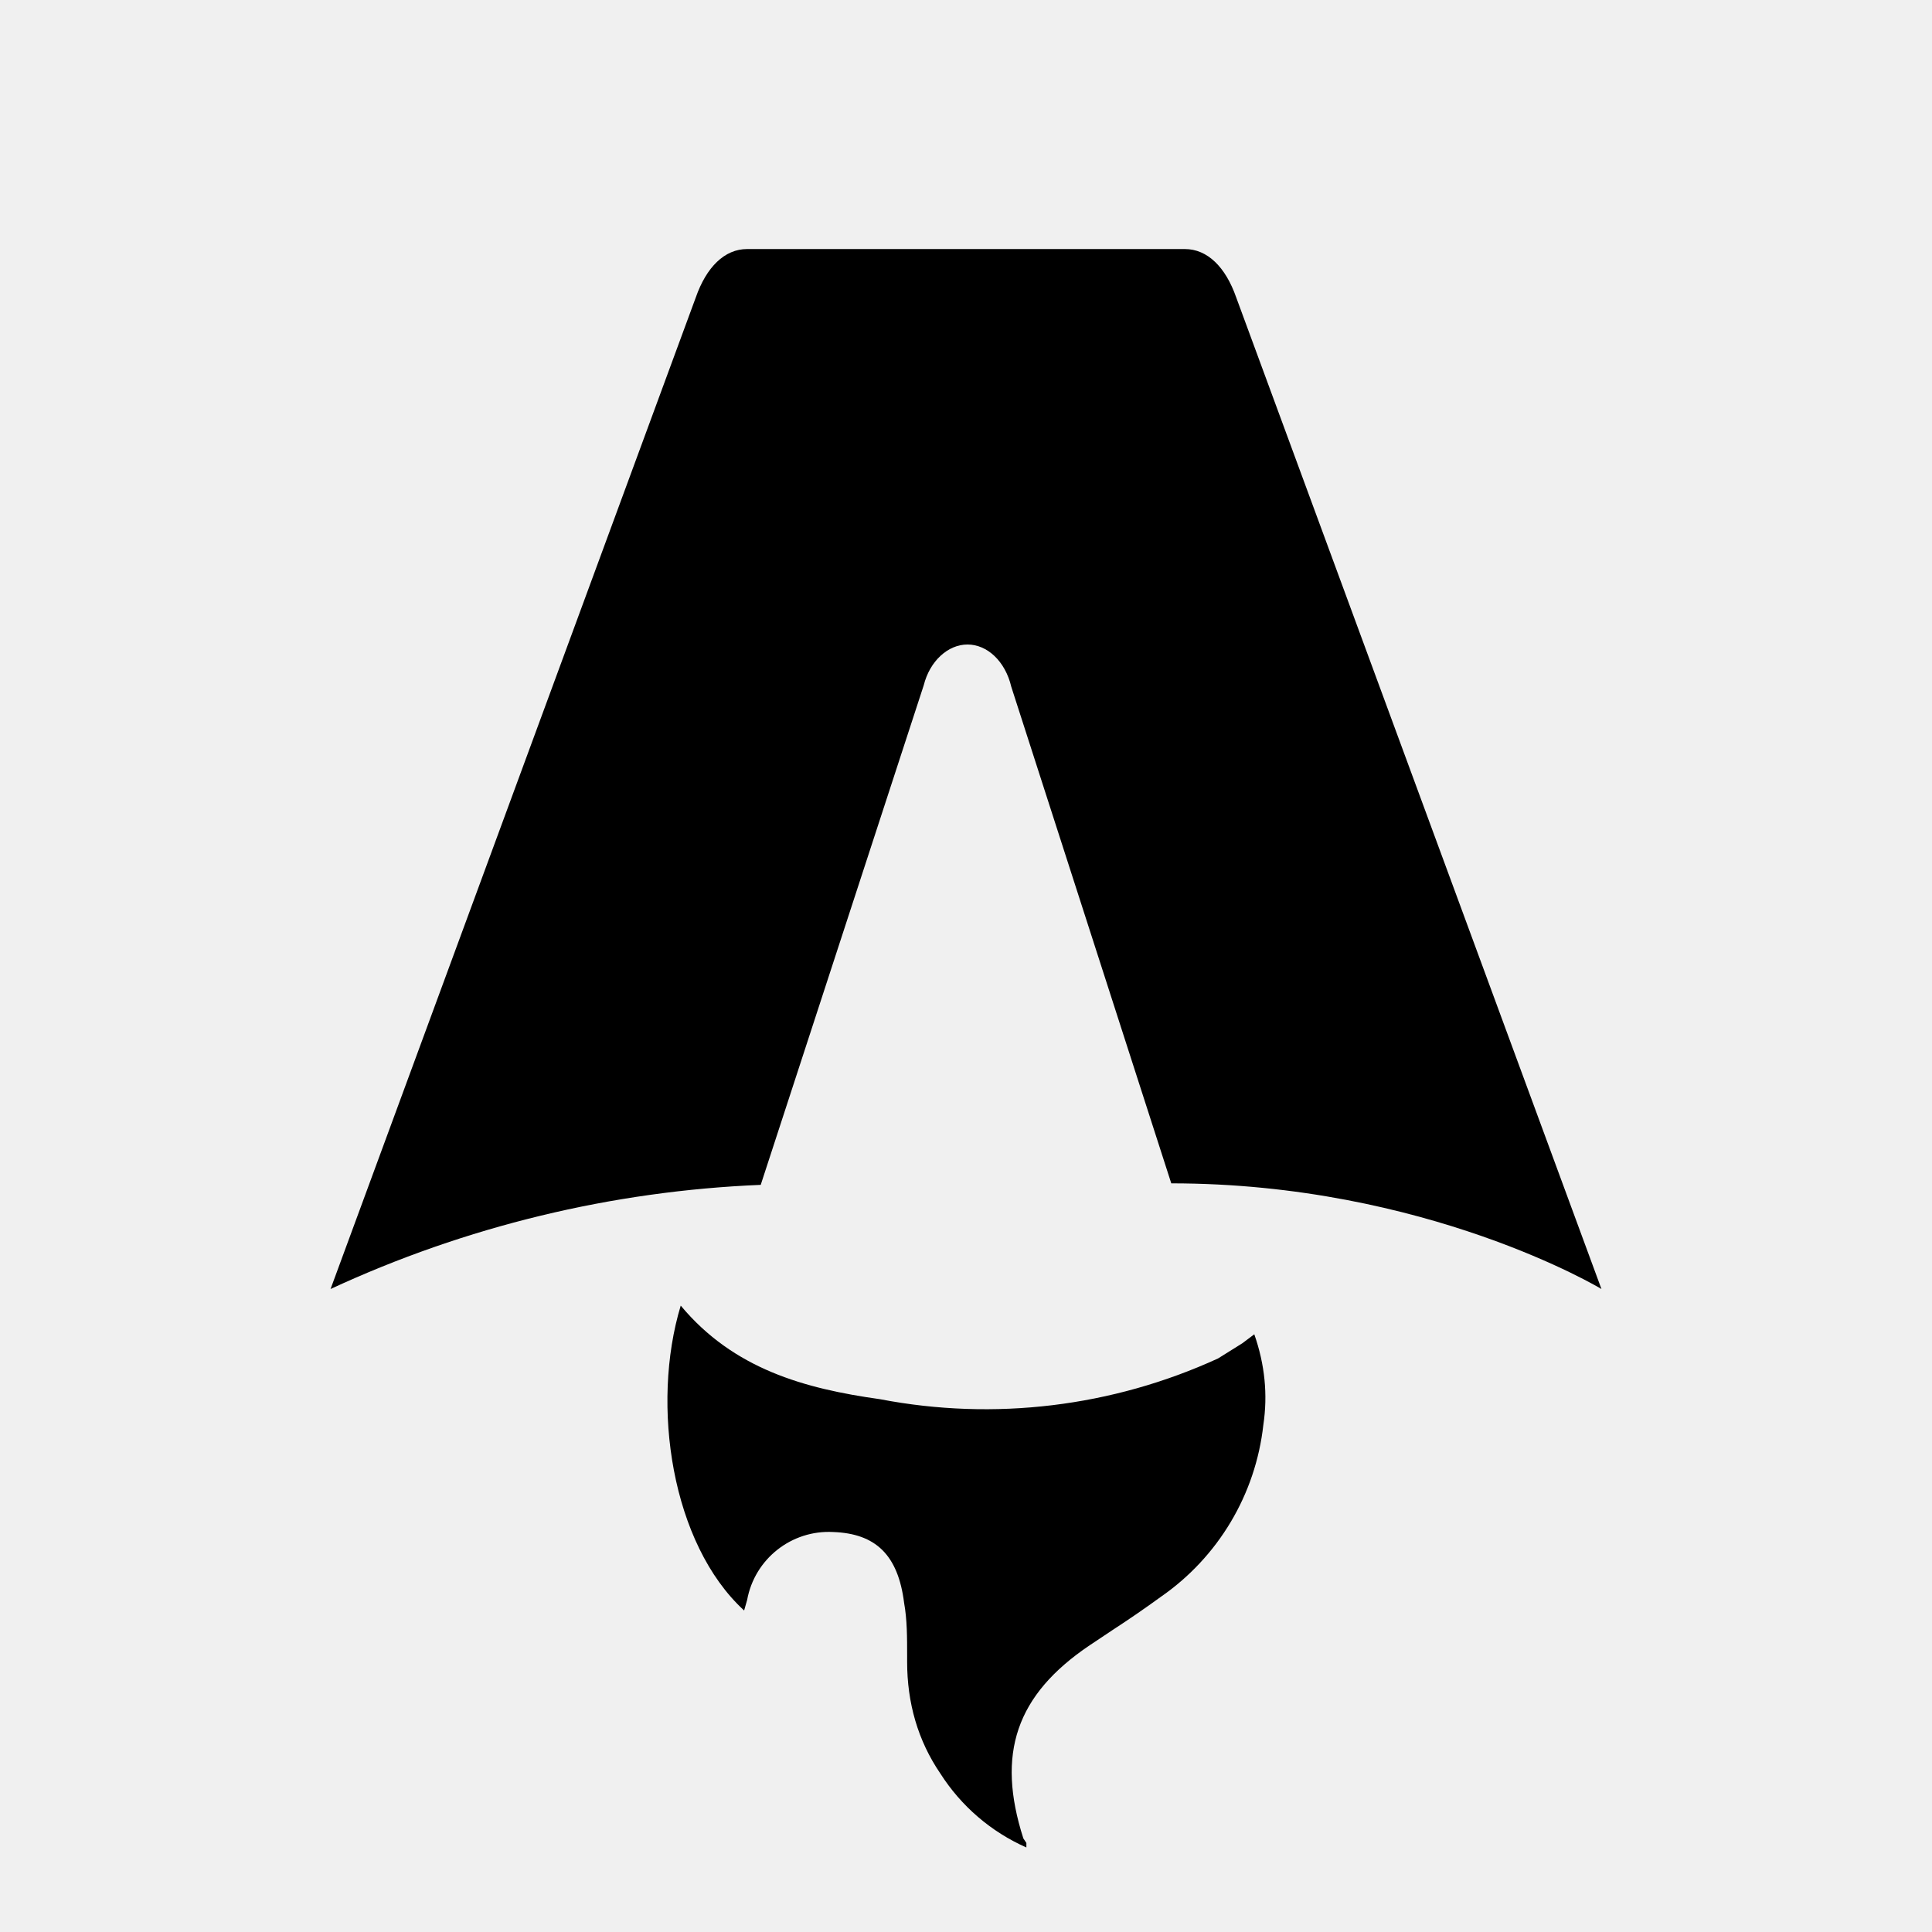
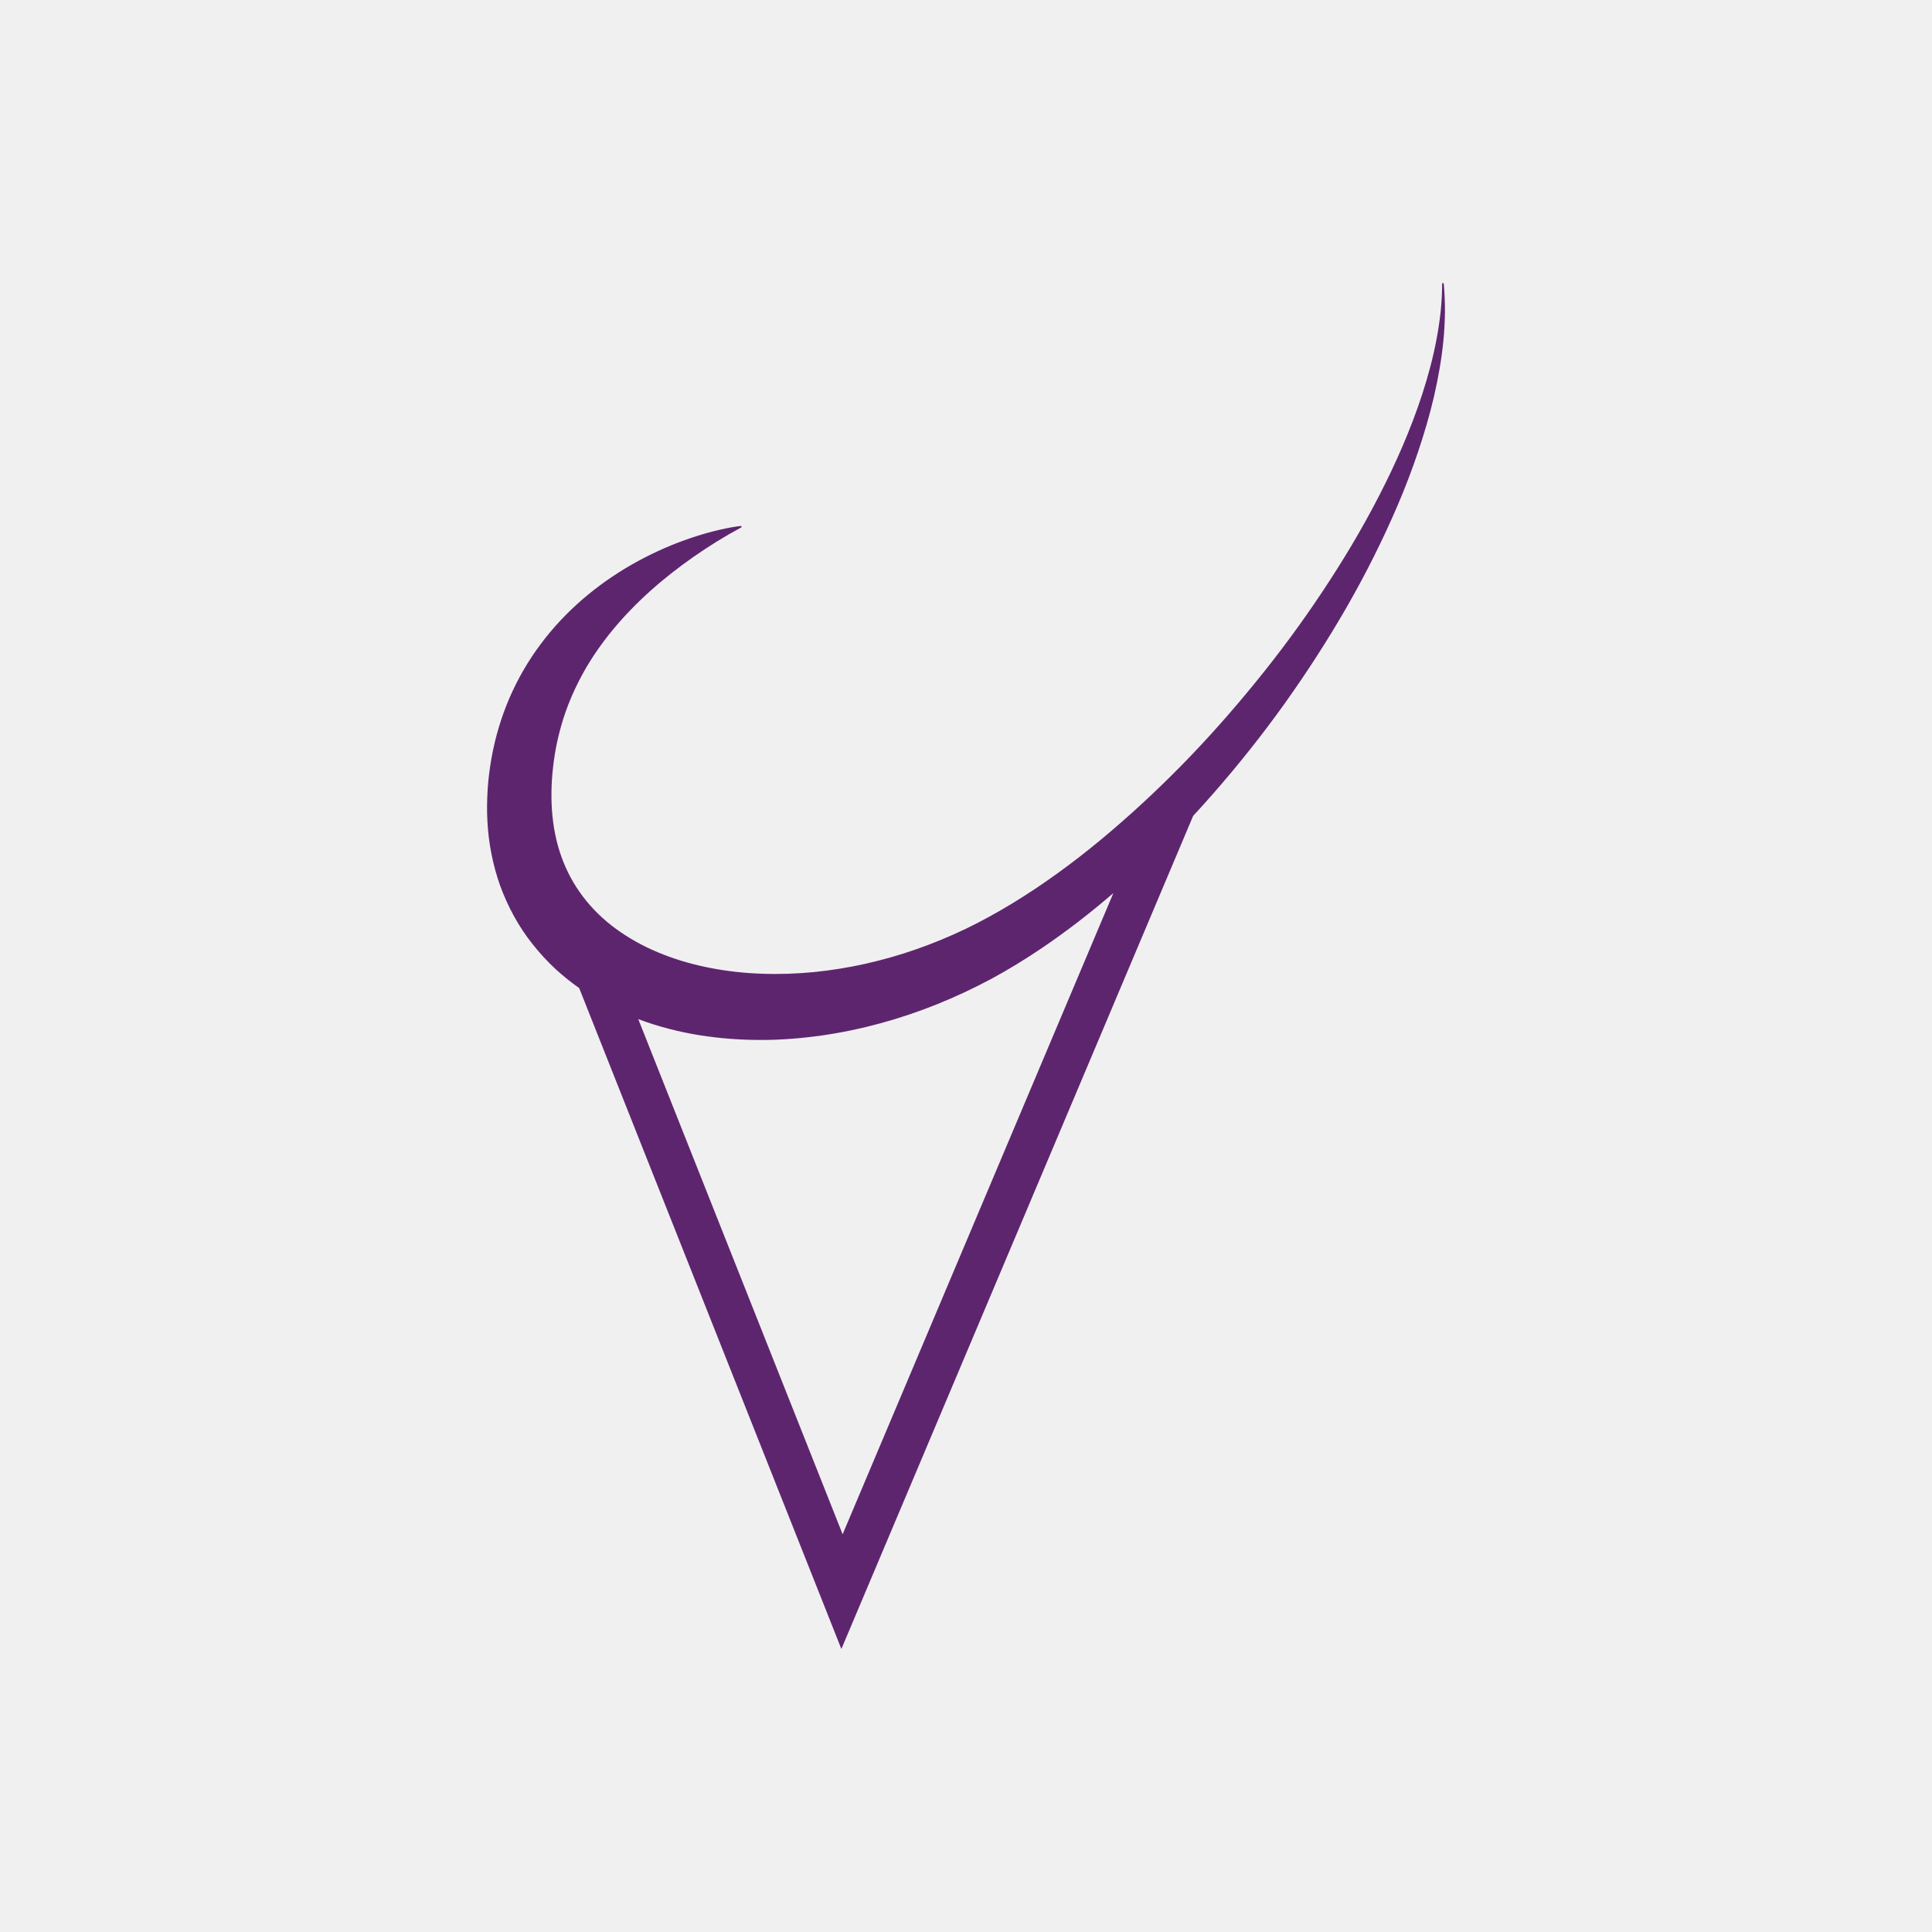
- <svg xmlns="http://www.w3.org/2000/svg" fill="none" viewBox="0 0 128 128">
-   <path d="M50.4 78.5a75.1 75.1 0 0 0-28.5 6.9l24.2-65.7c.7-2 1.9-3.2 3.4-3.2h29c1.5 0 2.7 1.2 3.4 3.2l24.2 65.7s-11.6-7-28.5-7L67 45.5c-.4-1.7-1.6-2.8-2.9-2.8-1.3 0-2.5 1.1-2.9 2.7L50.4 78.5Zm-1.1 28.2Zm-4.2-20.2c-2 6.6-.6 15.8 4.2 20.2a17.5 17.5 0 0 1 .2-.7 5.5 5.5 0 0 1 5.7-4.5c2.8.1 4.3 1.5 4.7 4.7.2 1.1.2 2.3.2 3.5v.4c0 2.7.7 5.2 2.2 7.4a13 13 0 0 0 5.7 4.9v-.3l-.2-.3c-1.8-5.6-.5-9.5 4.4-12.8l1.5-1a73 73 0 0 0 3.2-2.2 16 16 0 0 0 6.8-11.4c.3-2 .1-4-.6-6l-.8.6-1.6 1a37 37 0 0 1-22.4 2.7c-5-.7-9.7-2-13.2-6.2Z" />
-   <style>
-         path { fill: #000; }
-         @media (prefers-color-scheme: dark) {
-             path { fill: #FFF; }
-         }
-     </style>
+ <svg xmlns="http://www.w3.org/2000/svg" id="_x31_" width="1200" height="1200" version="1.1" viewBox="0 0 1200 1200">
+   <path d="M896.74,176.242c-.024-.253-.237-.453-.496-.455-.276-.001-.501.222-.503.498v.007c-.027,5.831-.356,11.639-.936,17.413-.658,5.771-1.486,11.507-2.592,17.194-2.129,11.384-5.174,22.569-8.712,33.567-7.153,21.991-16.464,43.21-27.053,63.725-10.554,20.541-22.472,40.357-35.256,59.556-12.761,19.217-26.488,37.775-41.021,55.633-14.528,17.86-29.754,35.119-45.81,51.501-16.047,16.386-32.869,31.937-50.37,46.491-17.524,14.519-35.854,27.938-54.996,39.592-9.582,5.83-19.31,11.213-29.247,15.991-9.966,4.762-20.169,8.977-30.544,12.617-10.374,3.648-20.95,6.622-31.607,9.035-10.661,2.405-21.438,4.088-32.211,5.194-10.778,1.011-21.572,1.409-32.246.991-10.679-.344-21.242-1.521-31.524-3.497-20.54-3.922-40.039-11.235-56.134-22.33-16.185-10.983-28.507-25.914-35.554-43.597-7.109-17.688-8.782-38.105-6.406-58.857,1.115-10.299,3.307-20.42,6.426-30.313,3.17-9.878,7.414-19.462,12.547-28.728,10.354-18.49,24.653-35.361,41.353-50.363,8.348-7.52,17.34-14.511,26.756-21.13,9.441-6.58,19.32-12.768,29.712-18.338l.019-.01c.178-.096.288-.294.263-.506-.033-.278-.286-.476-.563-.443-5.952.712-11.793,1.986-17.596,3.485-5.806,1.494-11.539,3.307-17.215,5.343-11.357,4.069-22.397,9.218-33.057,15.284-5.316,3.055-10.501,6.389-15.589,9.928-5.057,3.578-9.967,7.42-14.732,11.493-9.461,8.209-18.264,17.448-25.919,27.739-7.729,10.236-14.252,21.536-19.447,33.474-5.155,11.955-8.893,24.568-11.196,37.382-1.1,6.43-1.979,12.815-2.386,19.399-.394,6.566-.565,13.203-.154,19.904.677,13.379,3.28,26.957,7.91,40.007,4.749,12.994,11.48,25.472,20.174,36.344,4.31,5.457,9.01,10.582,14.062,15.274,4.71,4.345,9.694,8.326,14.854,11.991l162.851,410.485,218.483-517.44c4.268-4.619,8.473-9.29,12.61-14.013,15.668-17.923,30.483-36.521,44.273-55.827,13.776-19.314,26.641-39.244,38.462-59.764,11.782-20.542,22.442-41.722,31.748-63.481,4.665-10.873,8.875-21.943,12.656-33.154,3.767-11.214,7.117-22.571,9.822-34.083,2.629-11.53,4.73-23.183,5.882-34.935.599-5.872.851-11.775.959-17.659.023-5.892-.213-11.774-.75-17.615ZM396.437,632.995c.024.009.049.019.073.028,12.362,4.662,25.056,7.856,37.78,9.95,12.738,2.012,25.51,2.977,38.191,2.965,3.174.049,6.333-.089,9.495-.164,3.152-.184,6.312-.279,9.449-.56,6.291-.425,12.528-1.189,18.744-2.016,24.828-3.548,48.944-10.25,71.907-19.461,11.475-4.628,22.67-9.873,33.532-15.694,10.87-5.852,21.319-12.301,31.389-19.1,15.626-10.556,30.409-22.058,44.523-34.208l-168.145,398.223-126.938-319.964Z" fill="#5e256f" />
</svg>
